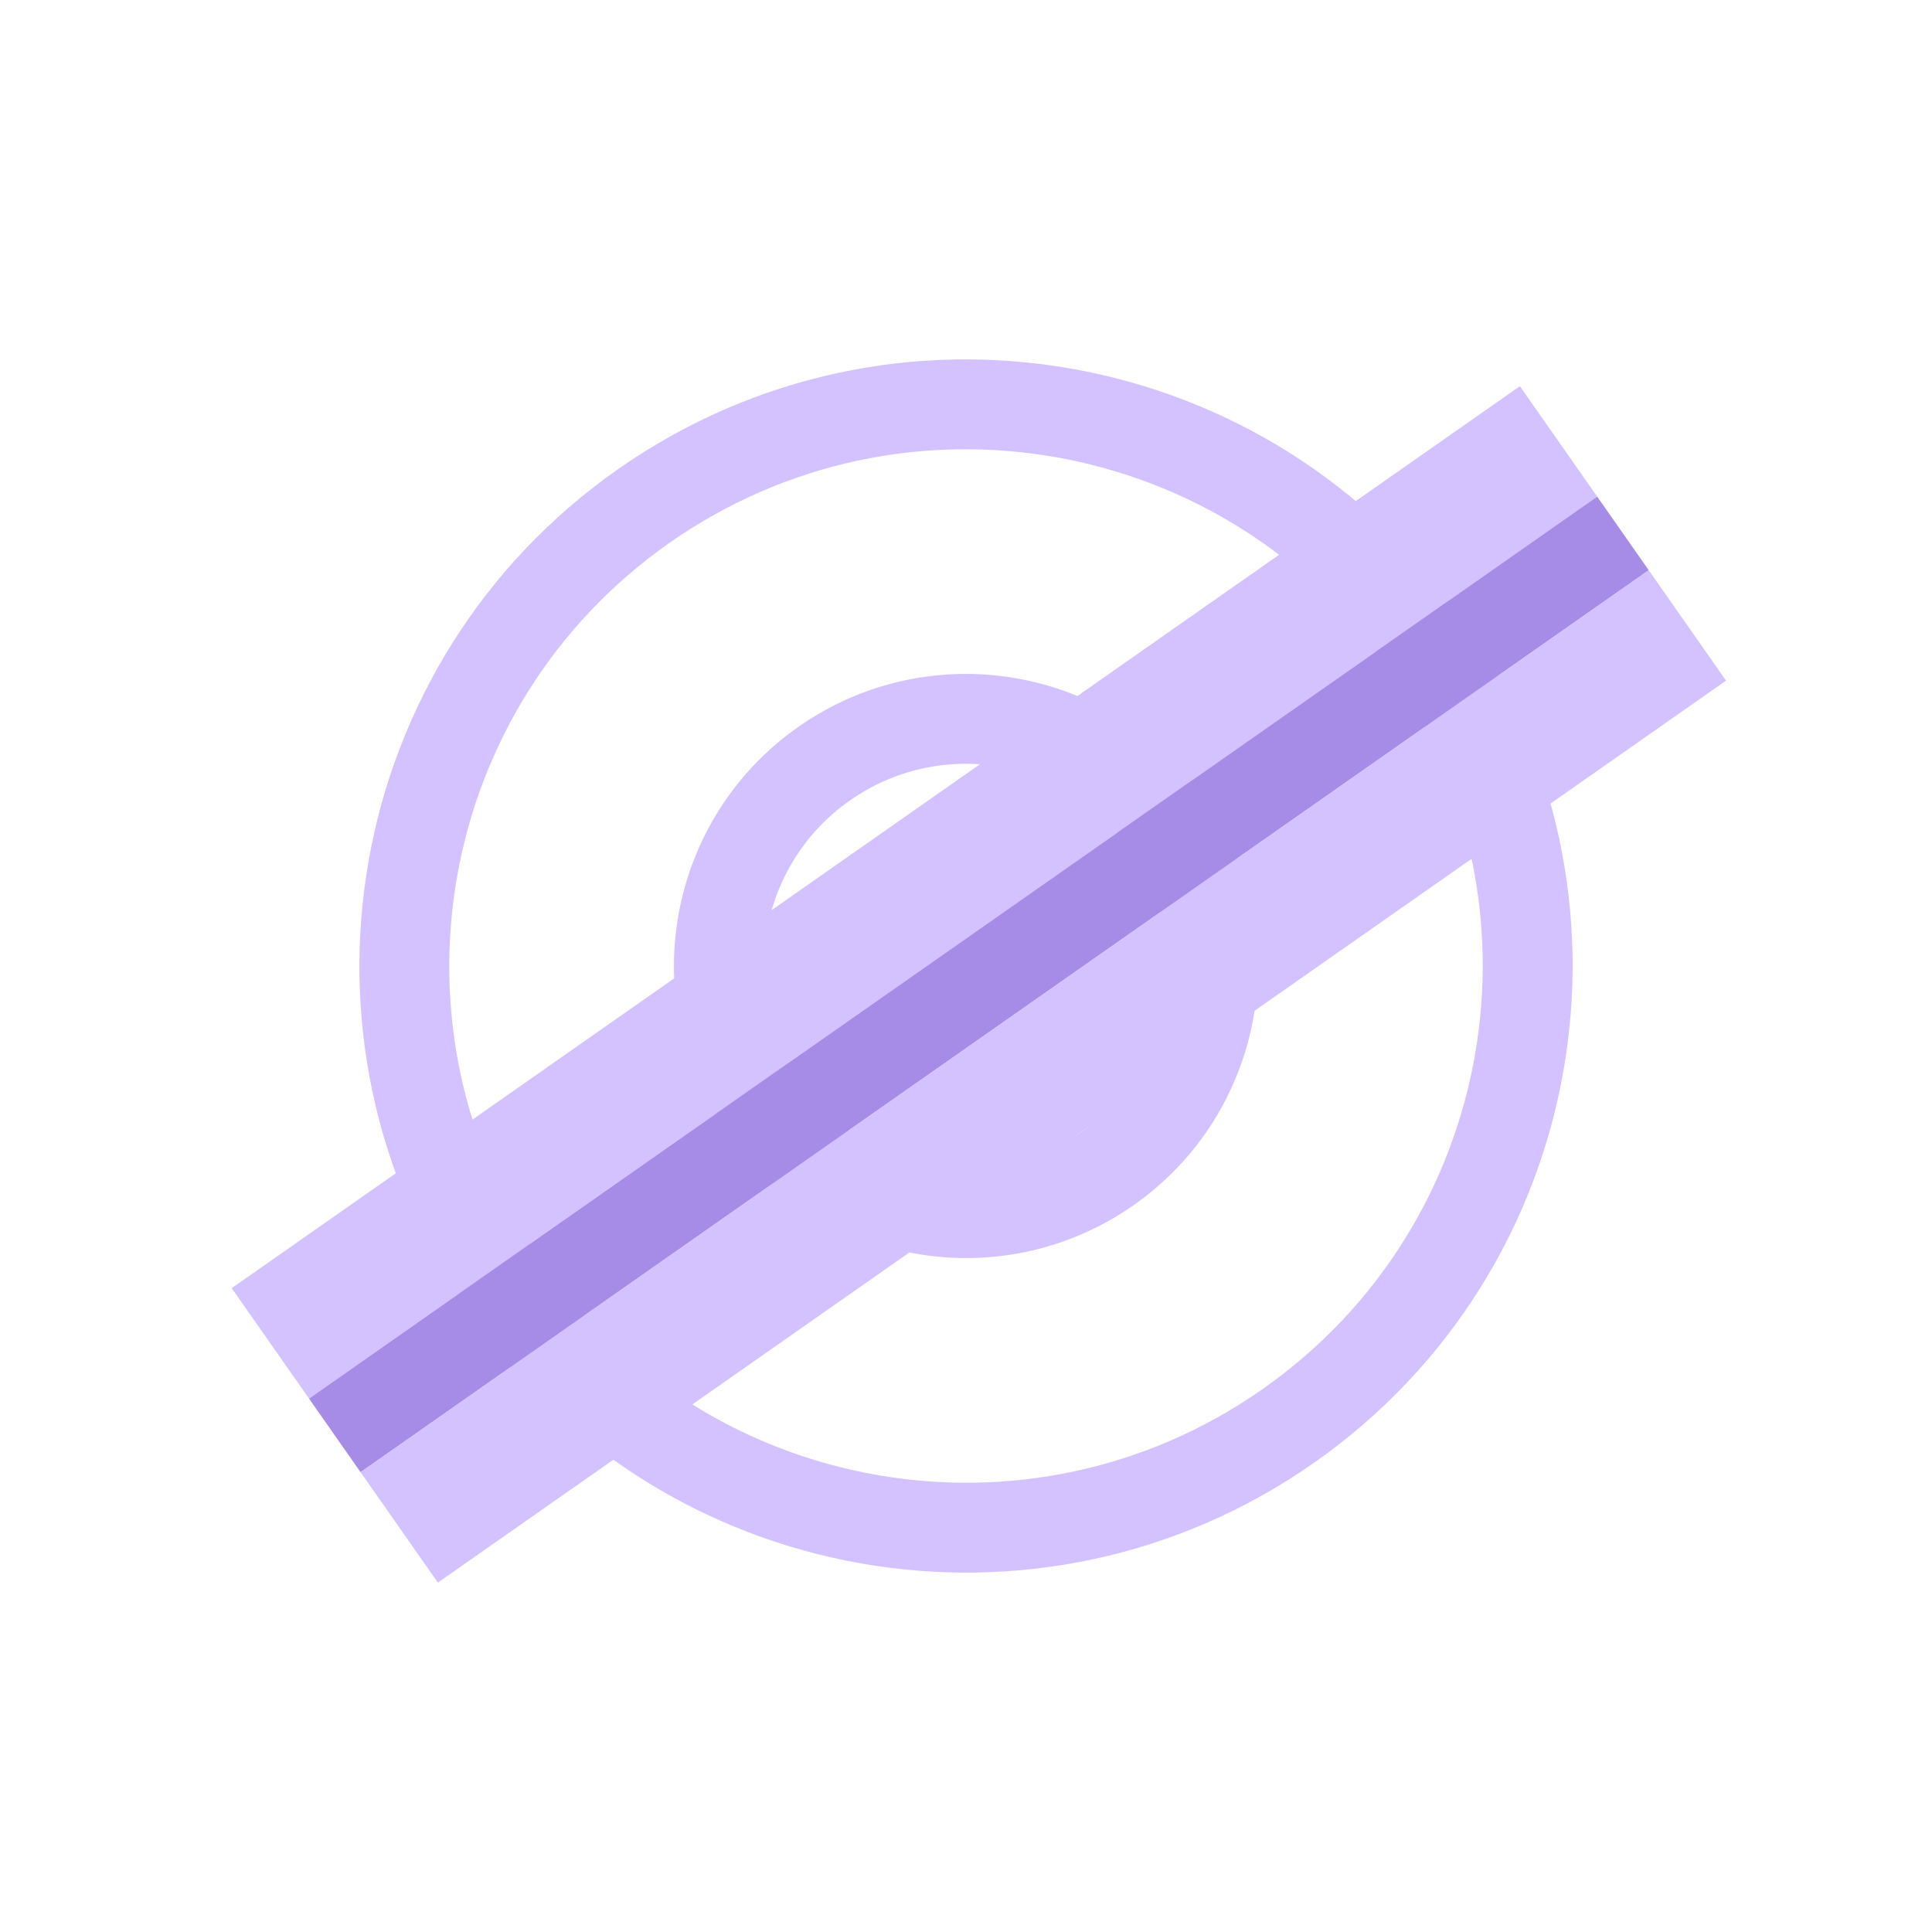
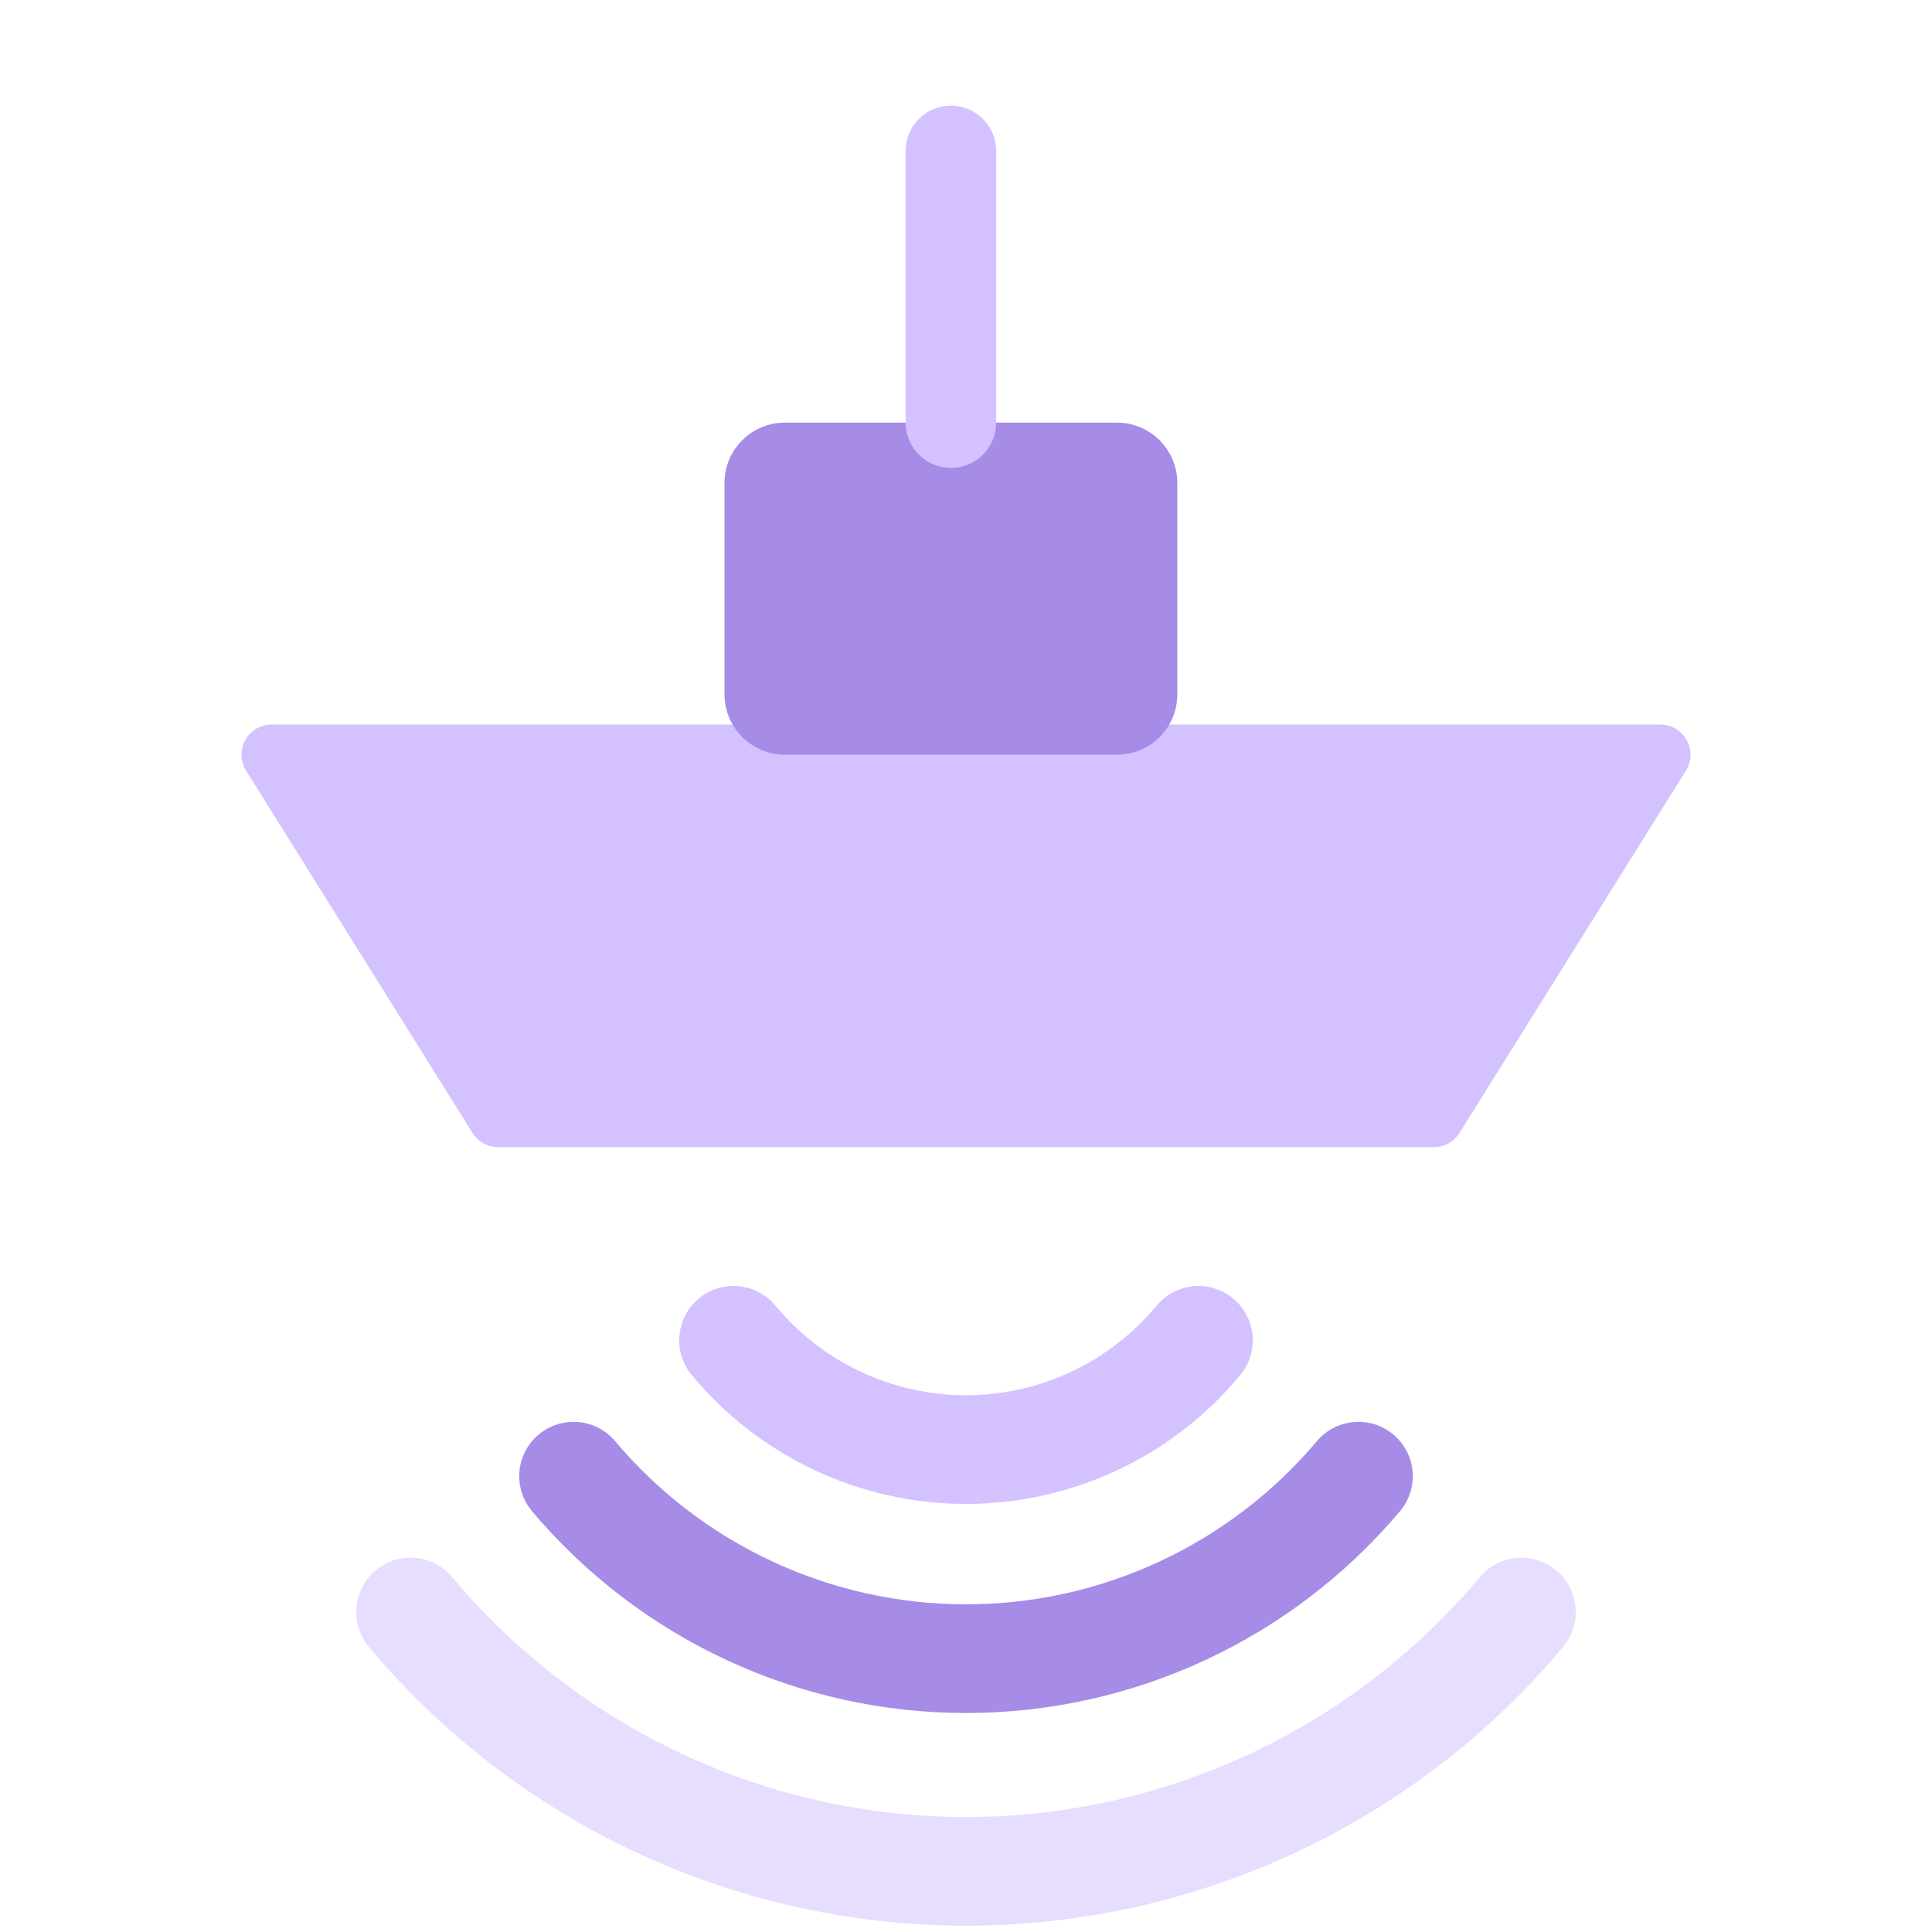
- <svg xmlns="http://www.w3.org/2000/svg" width="43" height="43" viewBox="-8 -8 43 43">
-   <g transform="rotate(-35 13.5 13.5)">
-     <circle cx="13.5" cy="13.5" r="12.5" fill="none" stroke="#d4c1ff" stroke-width="2" />
-     <circle cx="13.5" cy="13.5" r="5.5" fill="none" stroke="#d4c1ff" stroke-width="2" />
-     <rect x="-4" y="10" width="35" height="3" fill="#d4c1ff" />
-     <rect x="-4" y="13" width="35" height="2" fill="#a68be7" />
-     <rect x="-4" y="15" width="35" height="3" fill="#d4c1ff" />
+ <svg xmlns="http://www.w3.org/2000/svg" width="43" height="43" viewBox="0 0 64 64">
+   <path d="M9 25H55L47.5 37H16.5Z" fill="#d4c1ff" stroke="#d4c1ff" stroke-width="2" stroke-linejoin="round" />
+   <rect x="24" y="14" width="15" height="11" rx="2" fill="#a68be7" />
+   <path d="M31.5 14V5" stroke="#d4c1ff" stroke-width="3" stroke-linecap="round" />
+   <g fill="none" stroke-linecap="round" stroke-width="3.6">
+     <path d="M24.3 44.4A10 10 0 0 0 39.7 44.4" stroke="#d4c1ff" />
+     <path d="M19 48.9A17 17 0 0 0 45 48.9" stroke="#a68be7" />
+     <path d="M13.6 53.4A24 24 0 0 0 50.4 53.4" stroke="#d4c1ff" opacity=".55" />
  </g>
</svg>
